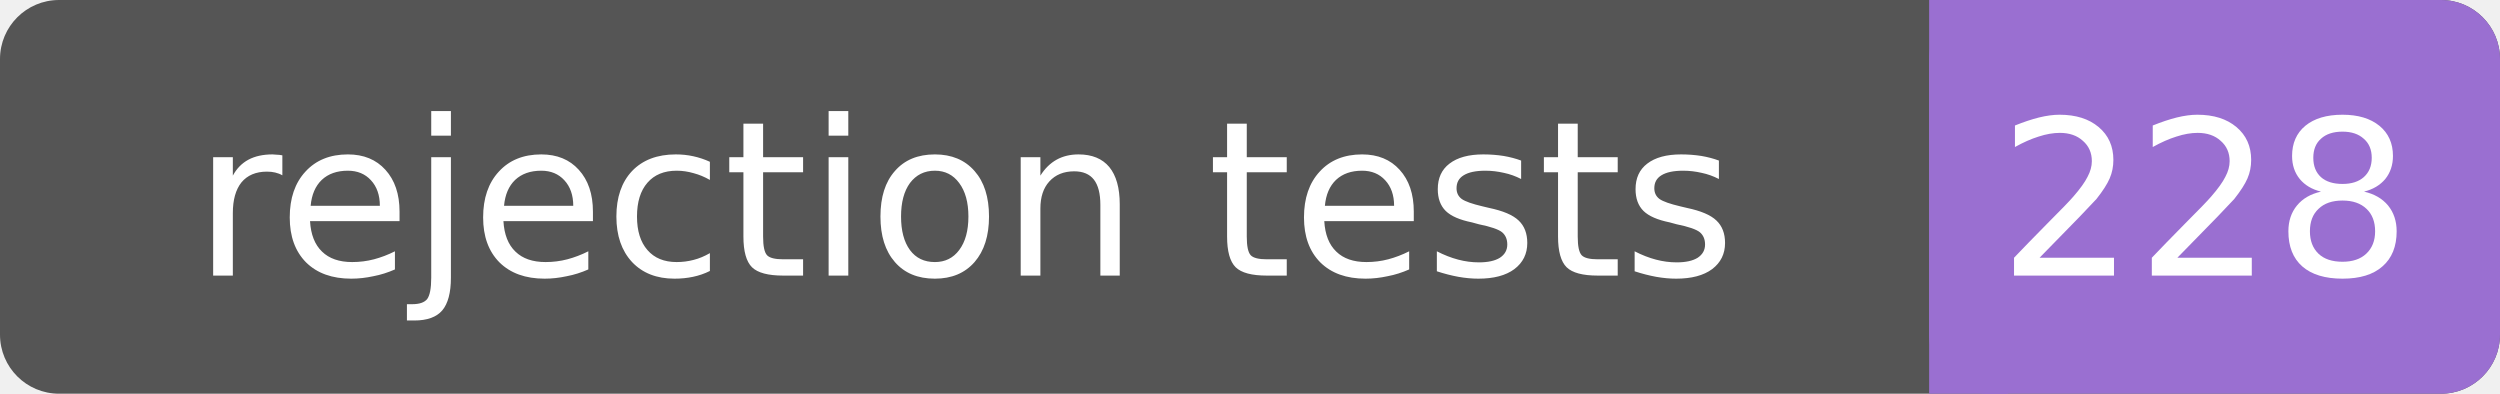
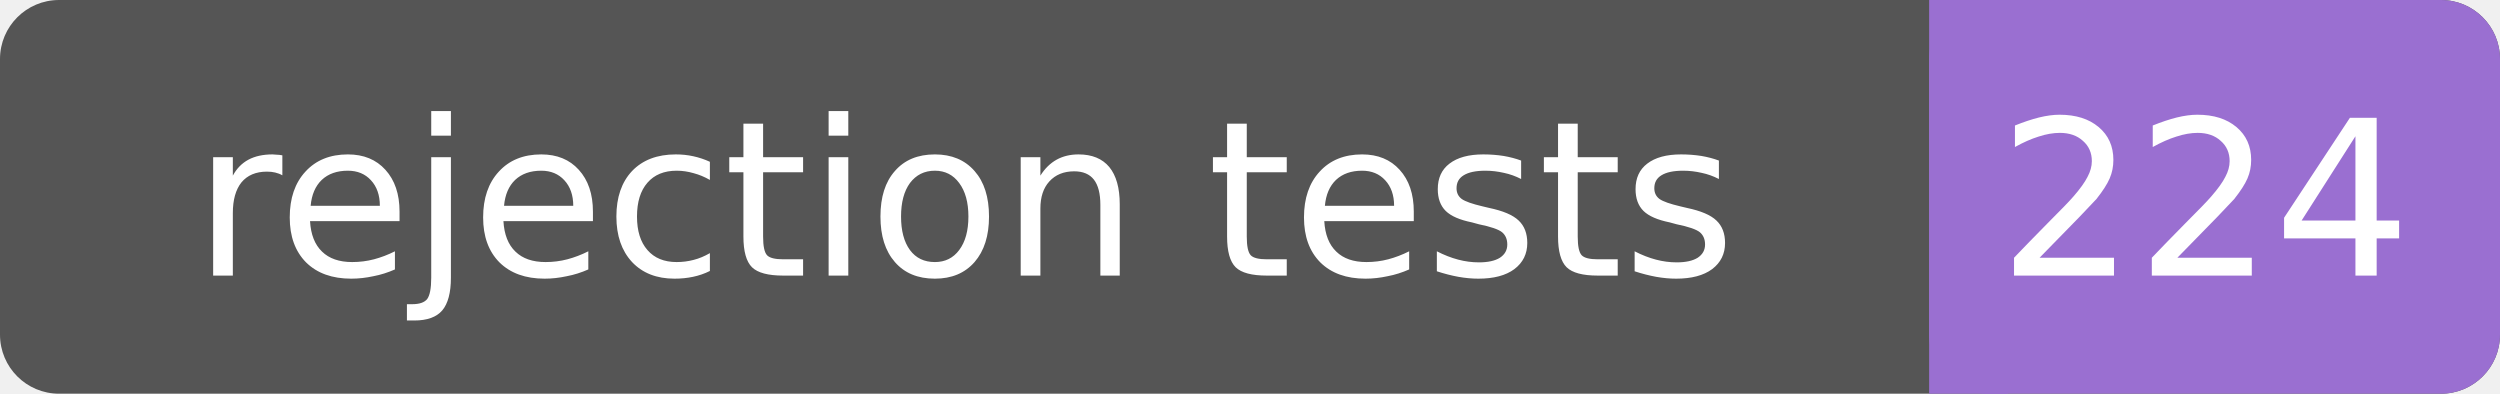
- <svg xmlns="http://www.w3.org/2000/svg" width="127" height="20" role="img" aria-label="rejection tests: 228" font-family="Verdana,DejaVu Sans,sans-serif" font-size="11">
+ <svg xmlns="http://www.w3.org/2000/svg" width="127" height="20" role="img" aria-label="rejection tests: 224" font-family="Verdana,DejaVu Sans,sans-serif" font-size="11">
  <rect width="127" height="20" rx="3" fill="#555" />
  <rect x="98" width="29" height="20" rx="3" fill="#9a6fd1" />
  <rect x="98" width="4" height="20" fill="#9a6fd1" />
  <text x="49" y="14" fill="#fff" text-anchor="middle">rejection tests</text>
-   <text x="112" y="14" fill="#fff" text-anchor="middle">228</text>
+   <text x="112" y="14" fill="#fff" text-anchor="middle">224</text>
</svg>
